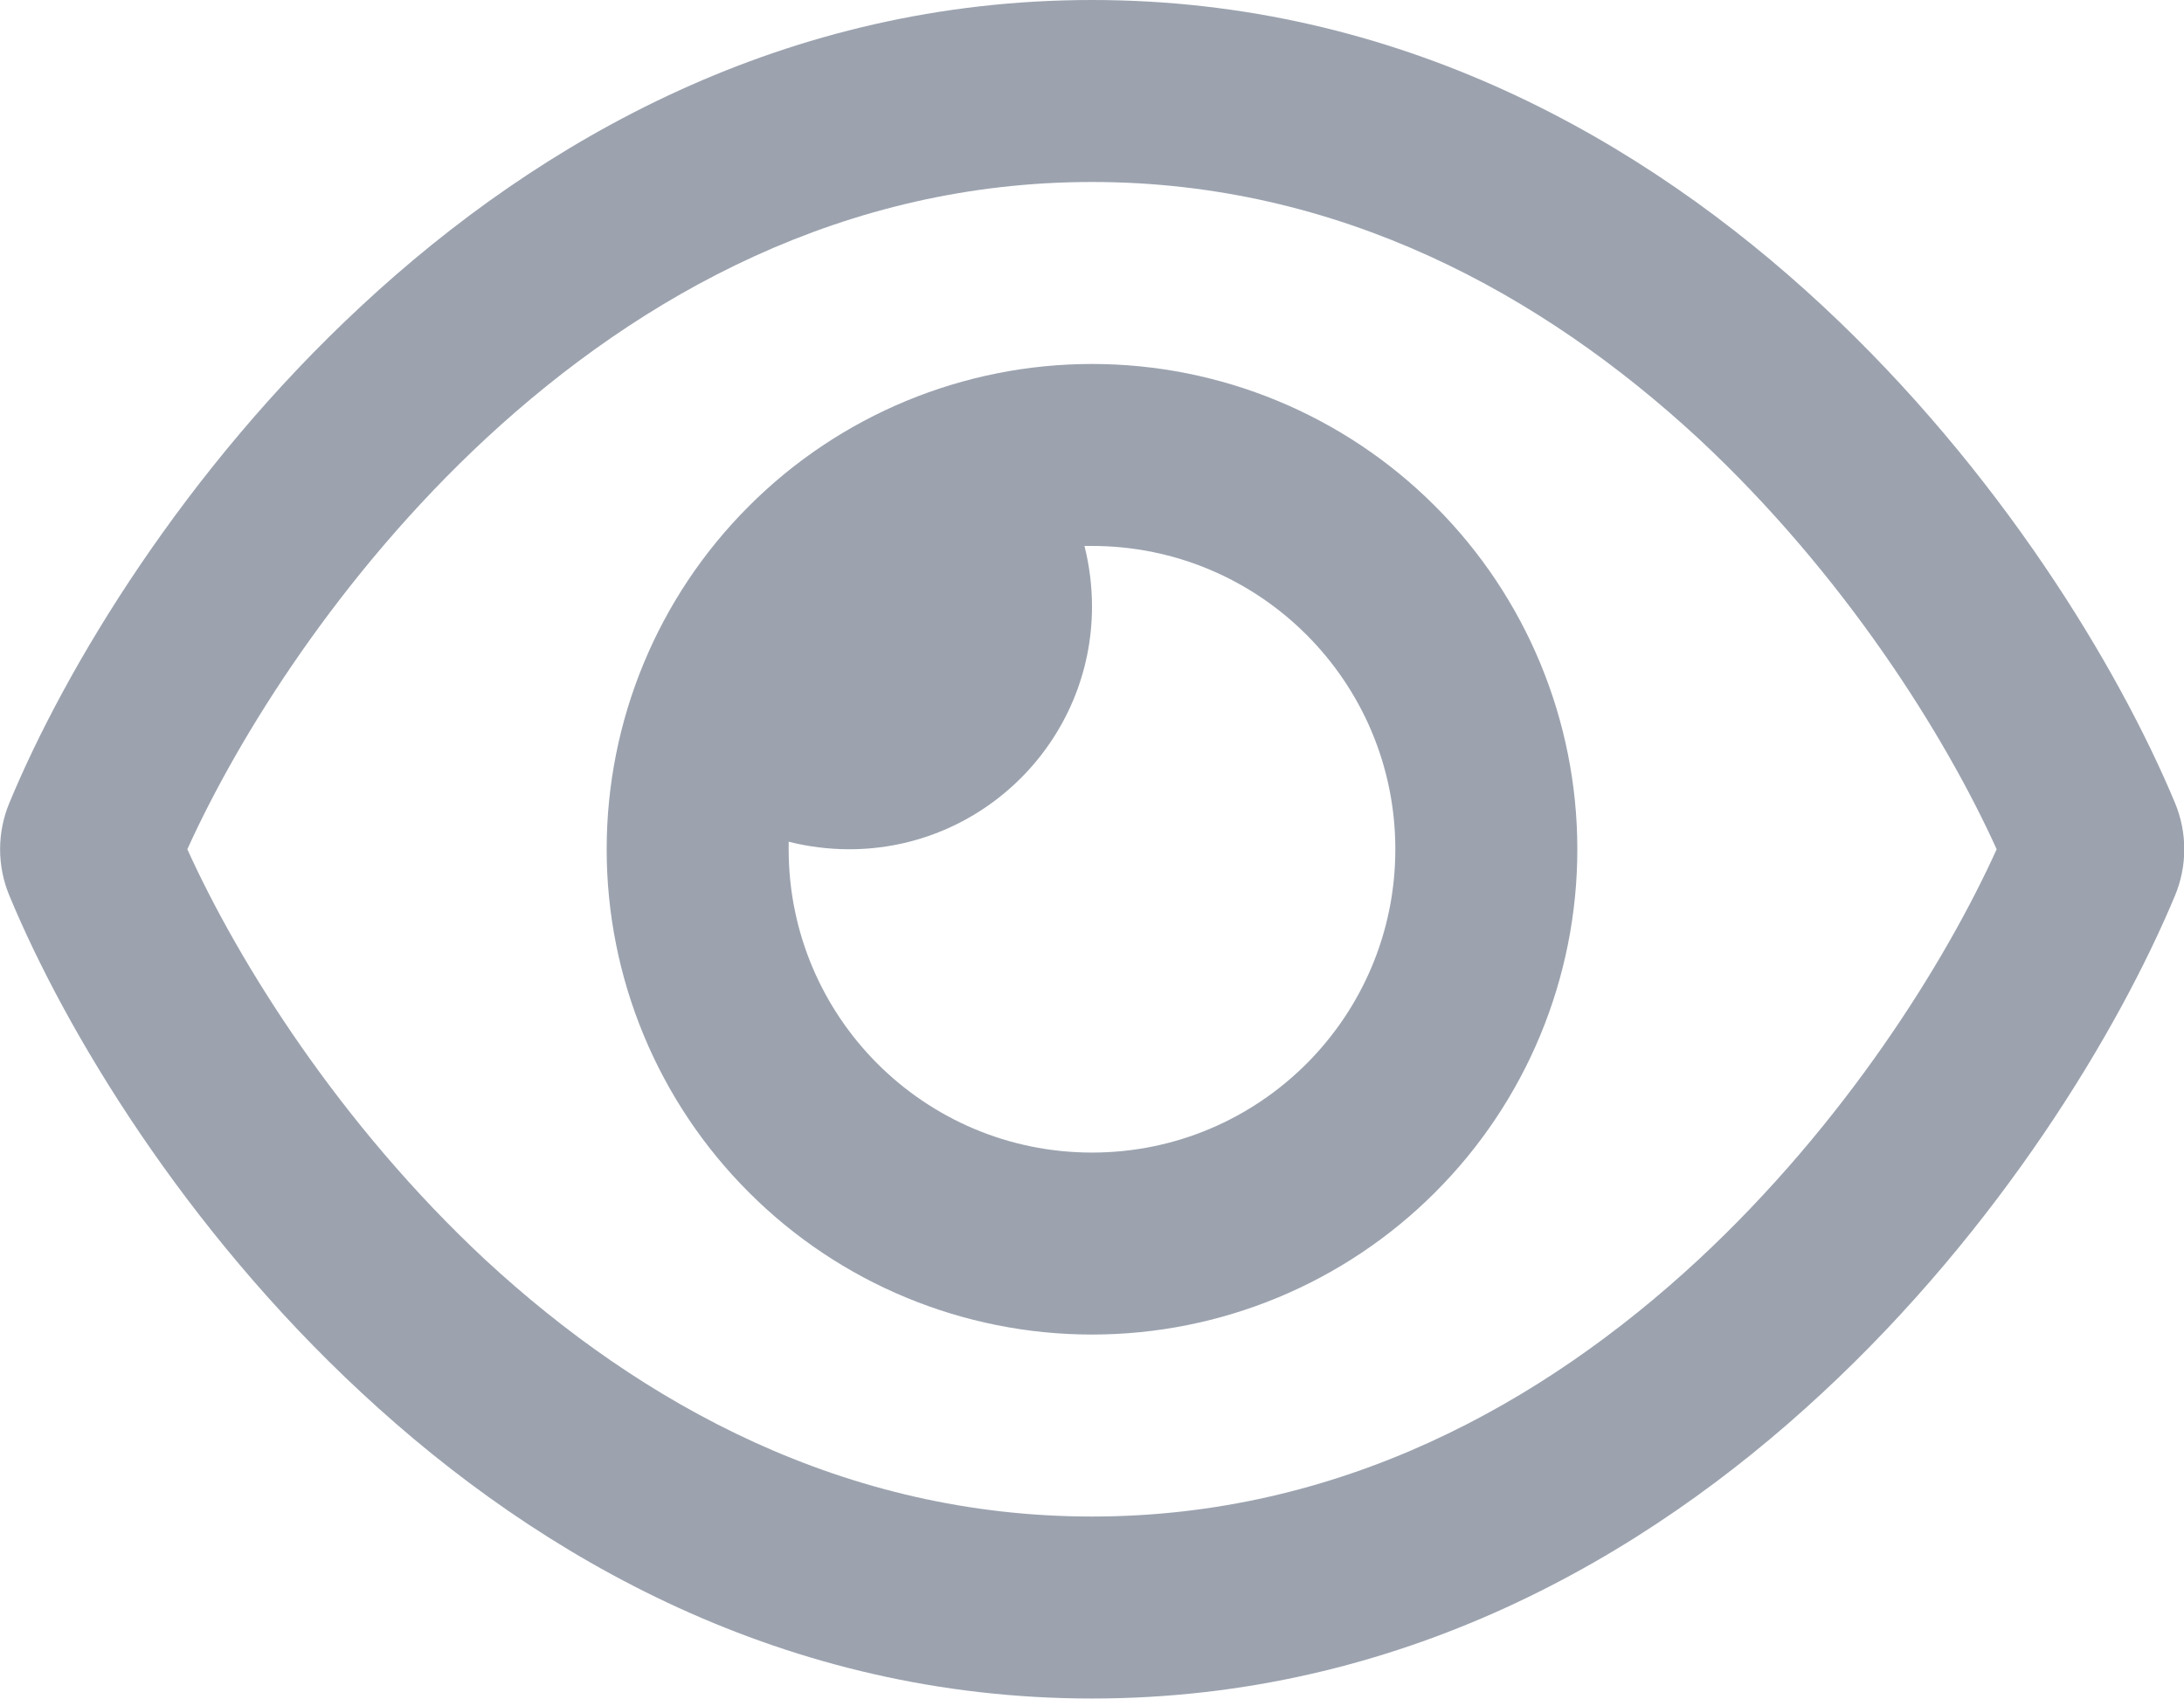
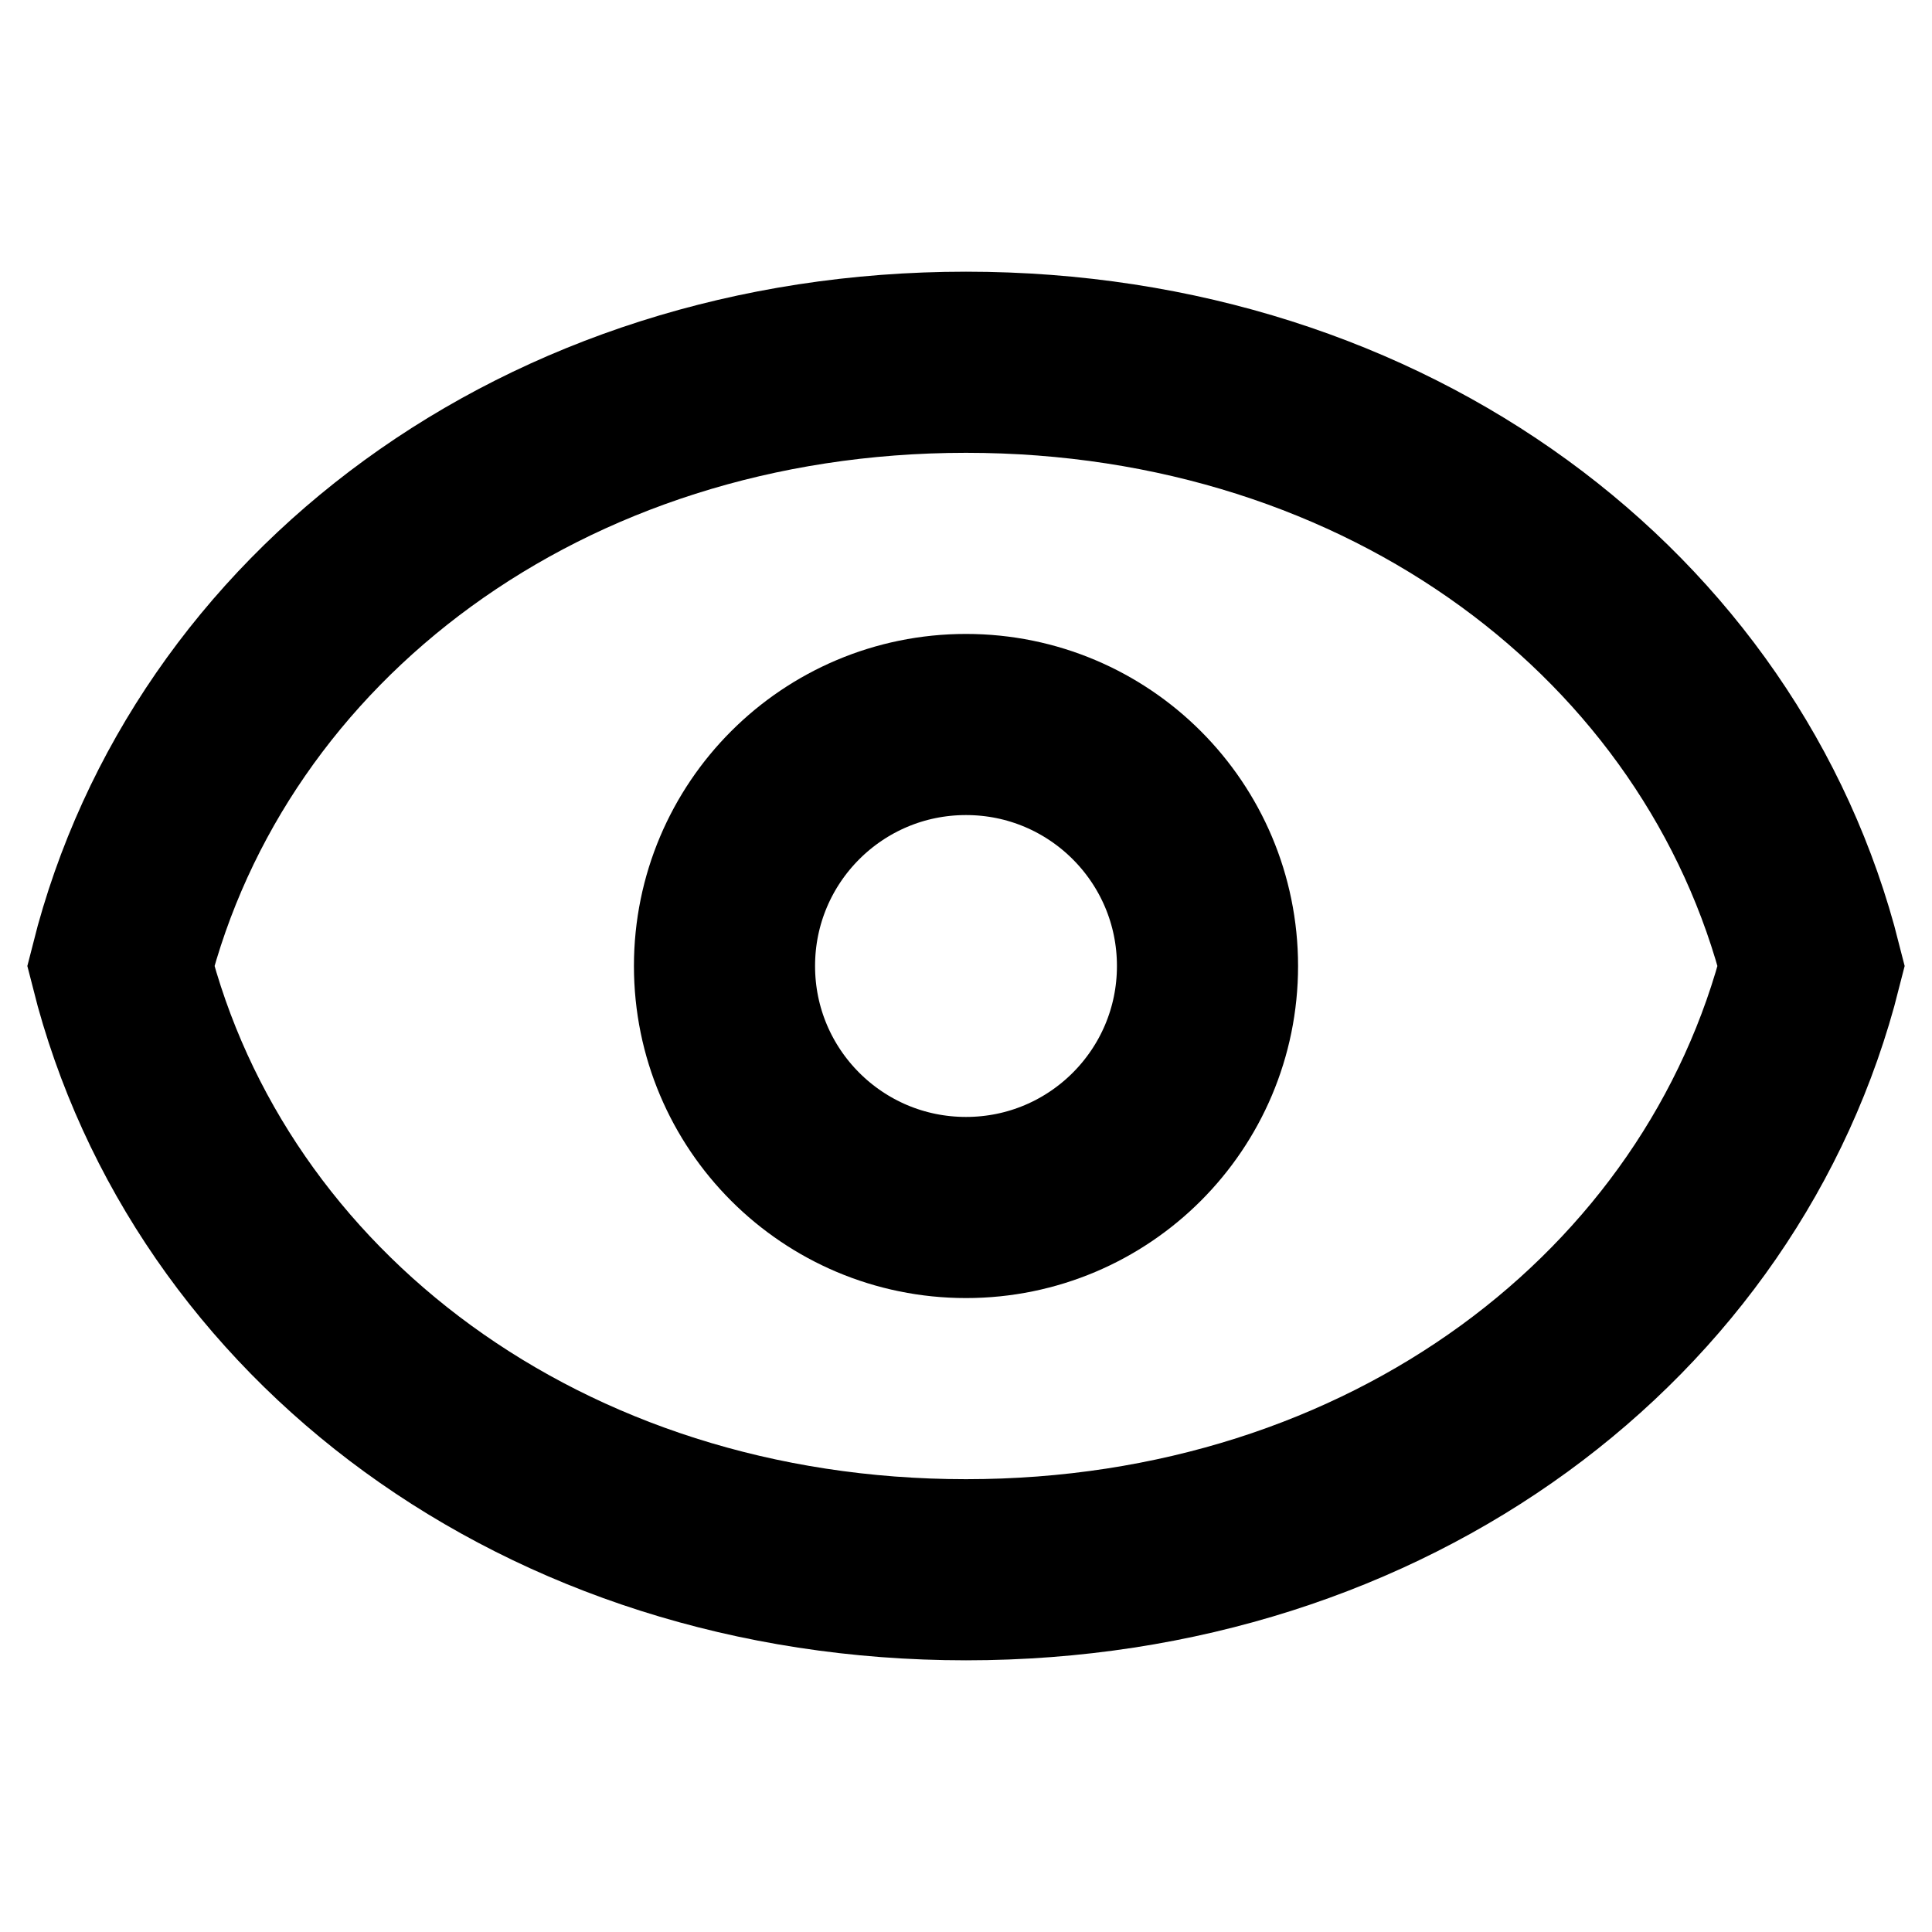
- <svg xmlns="http://www.w3.org/2000/svg" width="18" height="14" viewBox="0 0 18 14" fill="none">
-   <path d="M9 1.5C6.963 1.5 5.288 2.425 4.003 3.616C2.8 4.734 1.969 6.062 1.544 7C1.969 7.938 2.8 9.266 4 10.384C5.288 11.575 6.963 12.5 9 12.5C11.037 12.5 12.713 11.575 13.997 10.384C15.2 9.266 16.031 7.938 16.456 7C16.031 6.062 15.2 4.734 14 3.616C12.713 2.425 11.037 1.5 9 1.5ZM2.981 2.519C4.453 1.15 6.475 0 9 0C11.525 0 13.547 1.15 15.019 2.519C16.481 3.878 17.459 5.5 17.925 6.616C18.028 6.862 18.028 7.138 17.925 7.384C17.459 8.5 16.481 10.125 15.019 11.481C13.547 12.85 11.525 14 9 14C6.475 14 4.453 12.85 2.981 11.481C1.519 10.125 0.541 8.5 0.078 7.384C-0.025 7.138 -0.025 6.862 0.078 6.616C0.541 5.5 1.519 3.875 2.981 2.519ZM9 9.5C10.381 9.5 11.5 8.381 11.5 7C11.5 5.619 10.381 4.5 9 4.5C8.978 4.5 8.959 4.5 8.938 4.5C8.978 4.659 9 4.828 9 5C9 6.103 8.103 7 7 7C6.828 7 6.659 6.978 6.5 6.938C6.5 6.959 6.5 6.978 6.5 7C6.5 8.381 7.619 9.5 9 9.5ZM9 3C10.061 3 11.078 3.421 11.828 4.172C12.579 4.922 13 5.939 13 7C13 8.061 12.579 9.078 11.828 9.828C11.078 10.579 10.061 11 9 11C7.939 11 6.922 10.579 6.172 9.828C5.421 9.078 5 8.061 5 7C5 5.939 5.421 4.922 6.172 4.172C6.922 3.421 7.939 3 9 3Z" fill="#9CA3AF" />
+ <svg xmlns="http://www.w3.org/2000/svg" width="16" height="16" viewBox="0 0 16 16" fill="none">
+   <path d="M8 3C4.5 3 1.73 5.11 1 8C1.73 10.89 4.5 13 8 13C11.5 13 14.27 10.89 15 8C14.27 5.11 11.5 3 8 3Z" stroke="currentColor" stroke-width="1.5" fill="none" />
+   <path d="M8 10C9.105 10 10 9.105 10 8C10 6.895 9.105 6 8 6C6.895 6 6 6.895 6 8C6 9.105 6.895 10 8 10Z" stroke="currentColor" stroke-width="1.5" fill="none" />
</svg>
